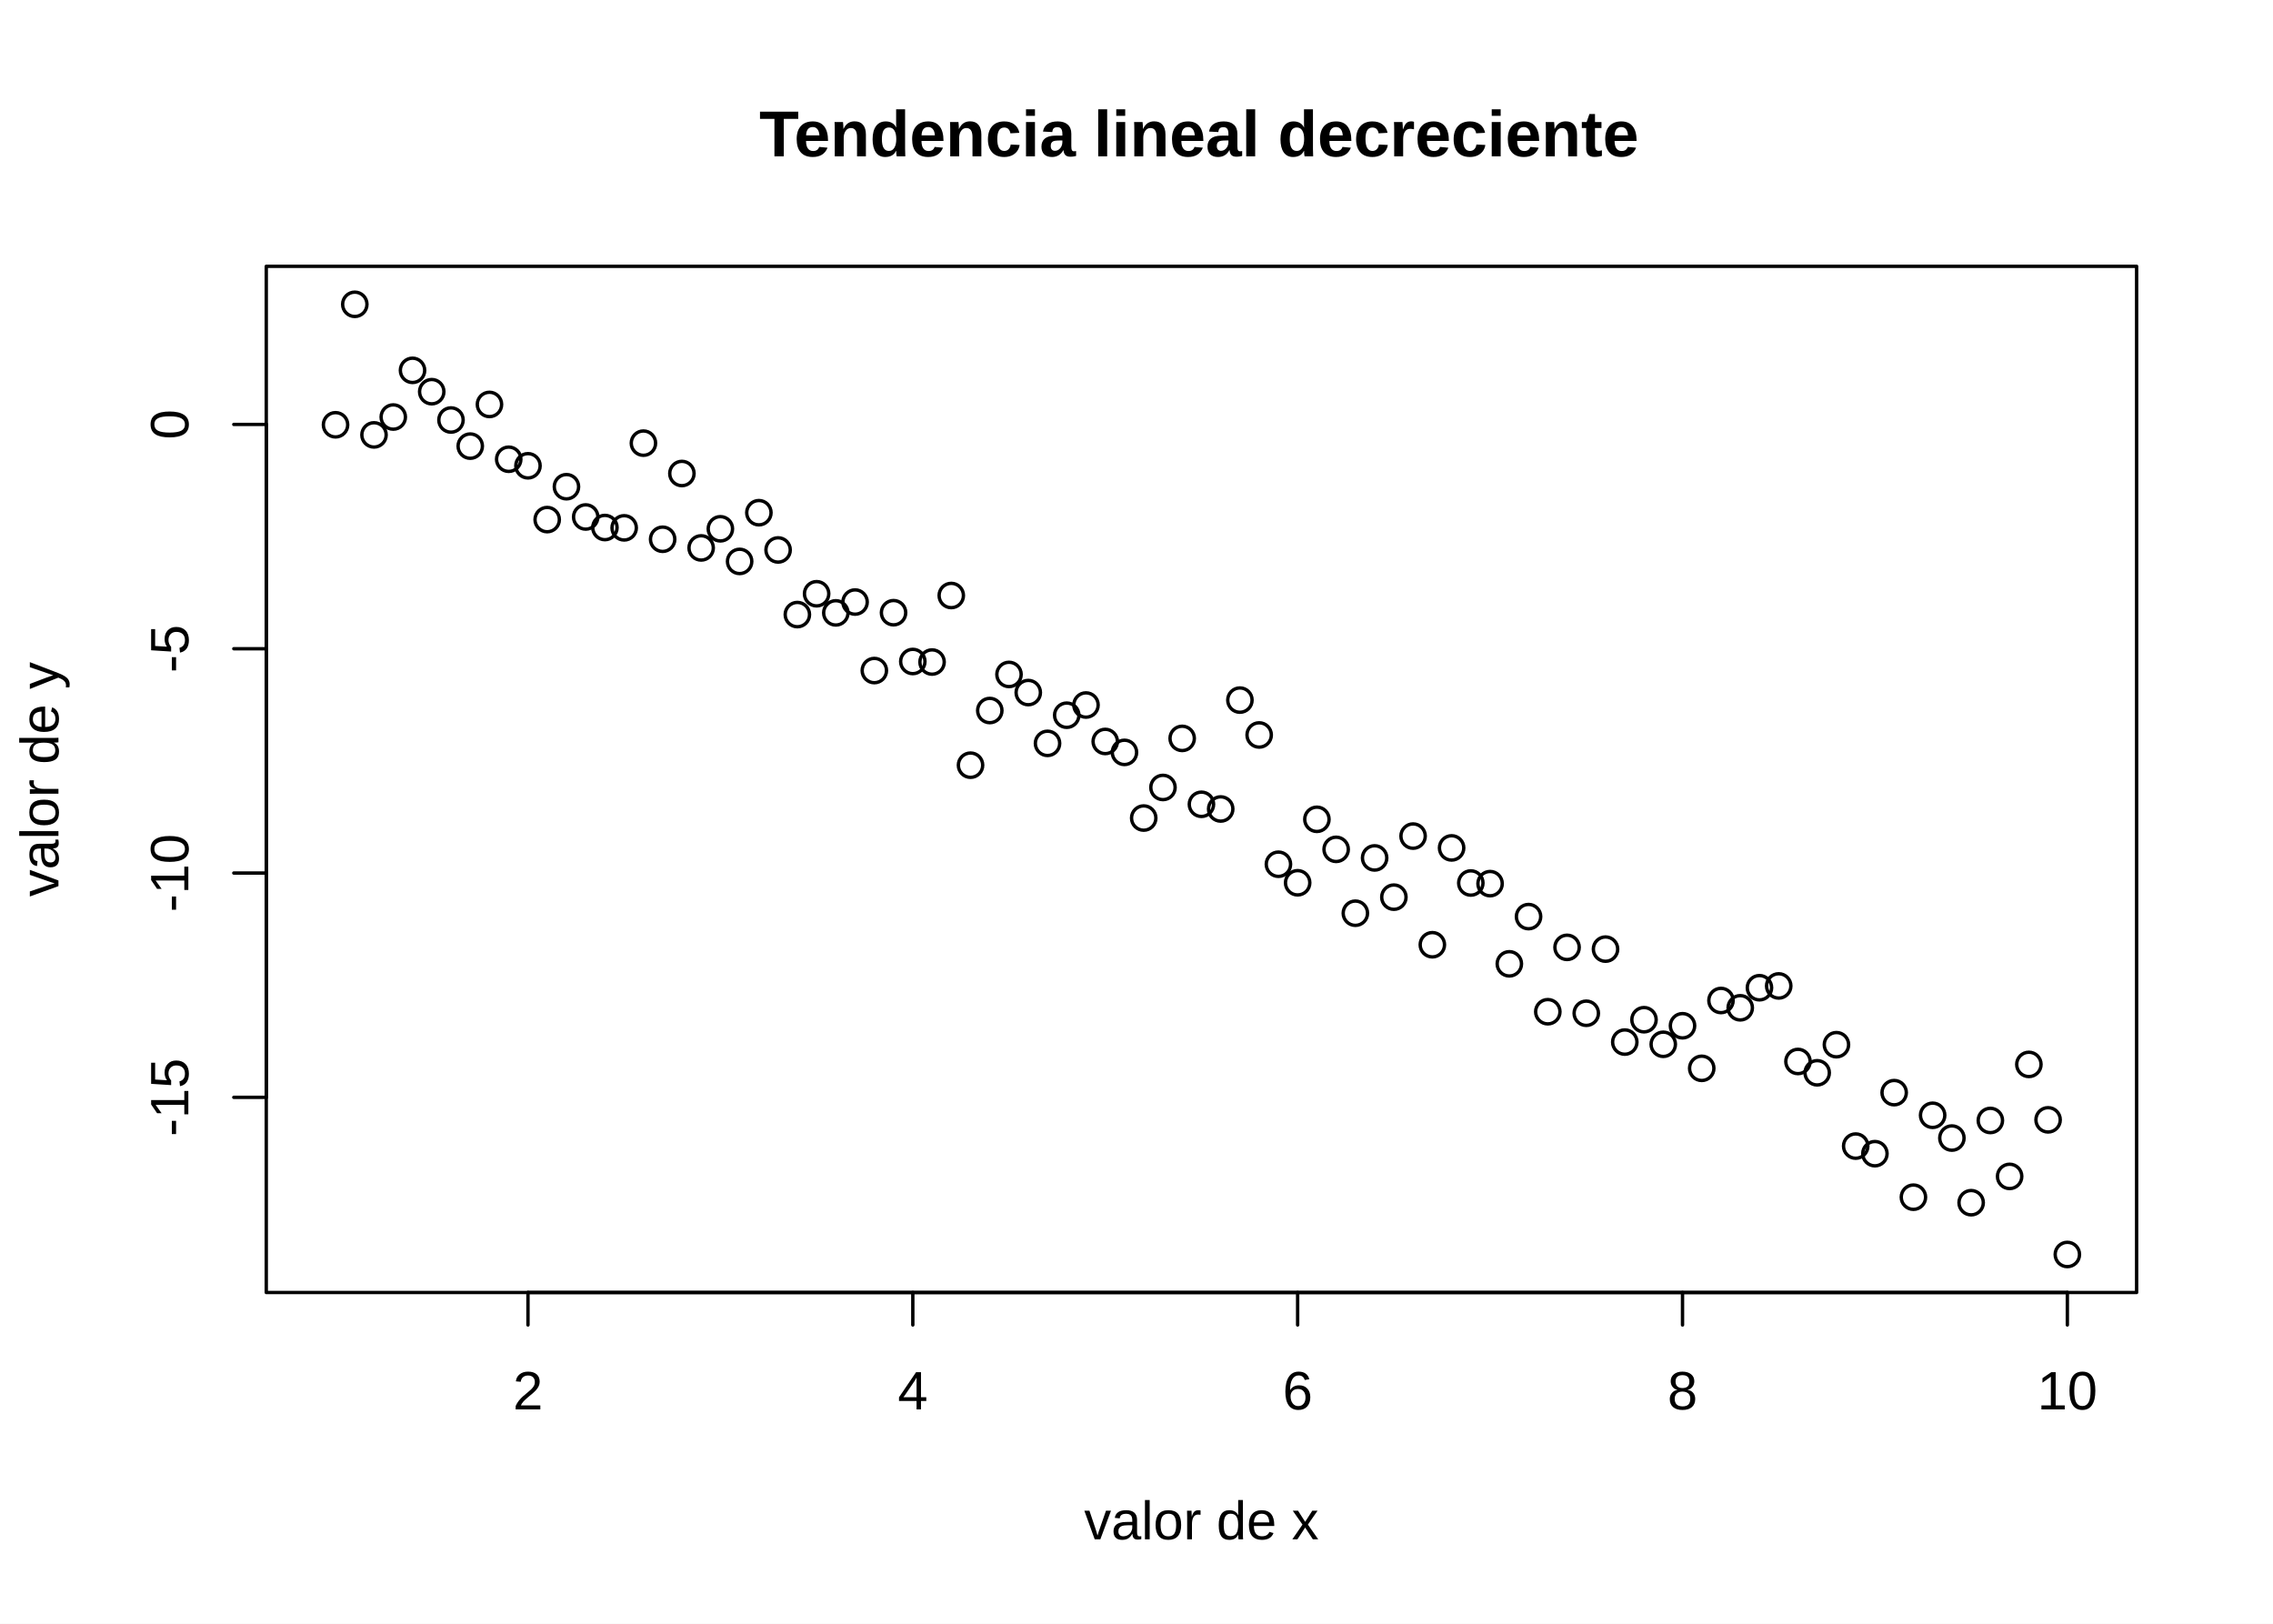
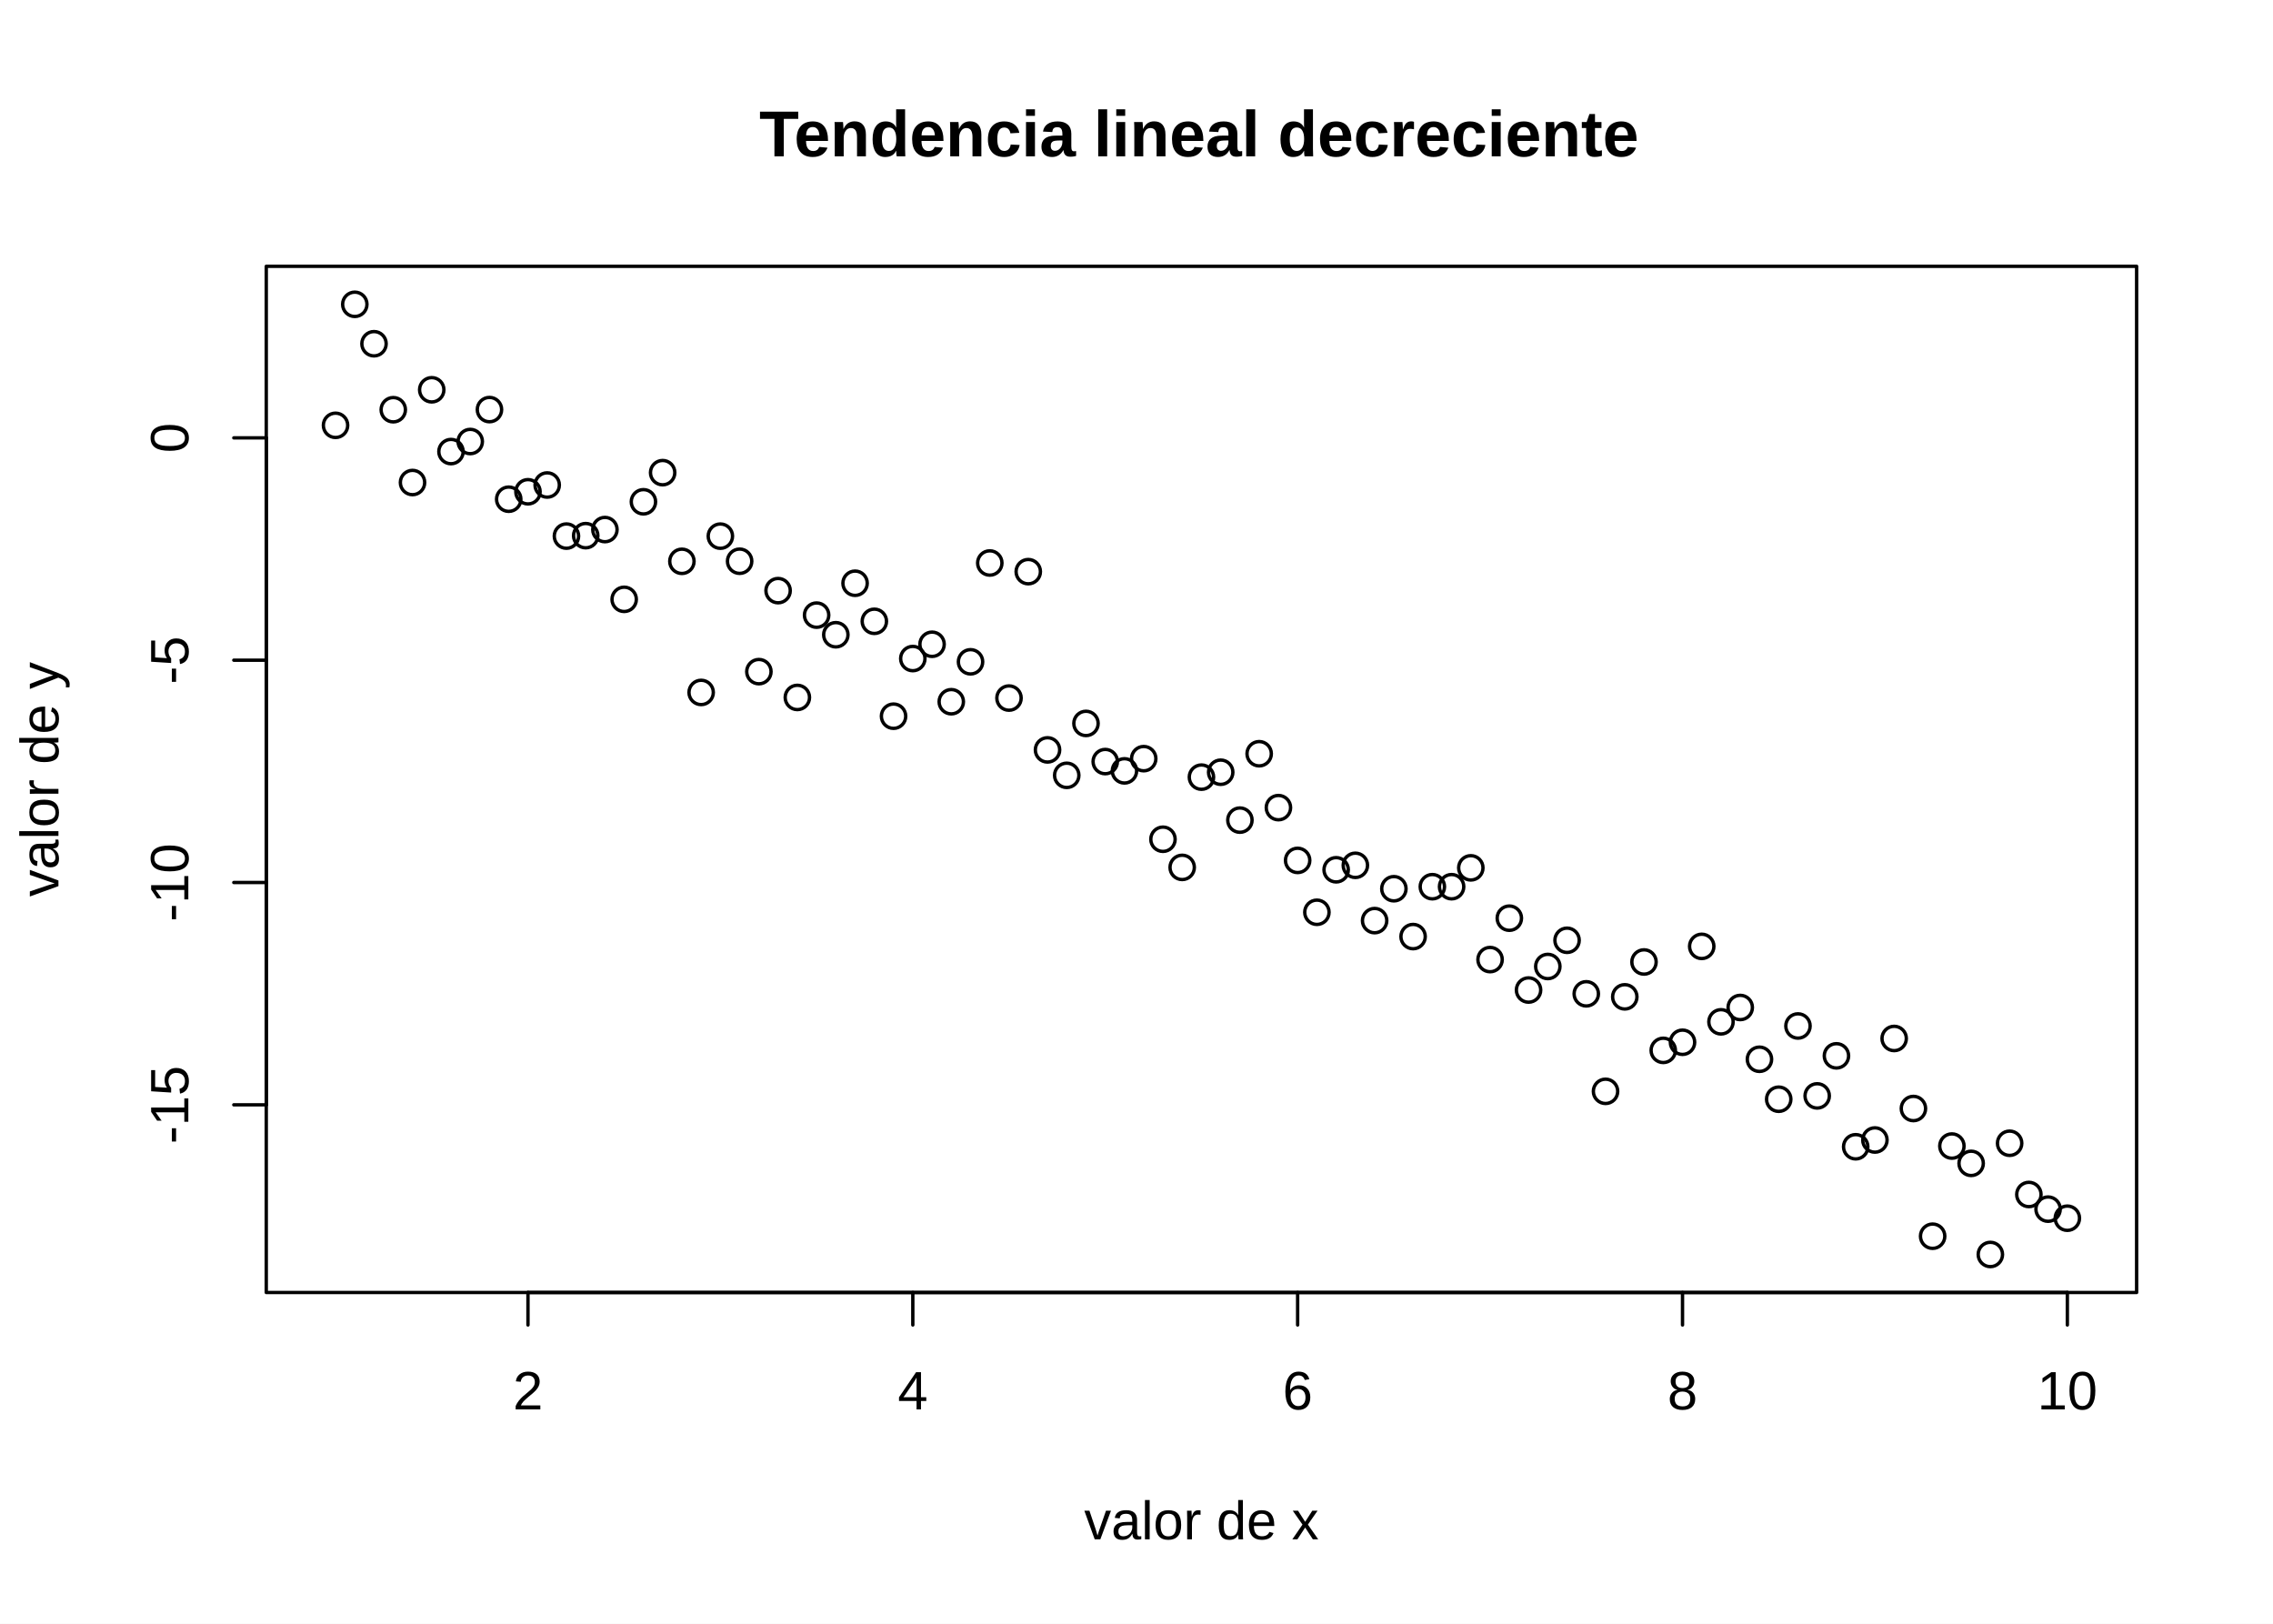
<svg xmlns="http://www.w3.org/2000/svg" viewBox="0 0 504.00 360.00">
  <defs>
    <style type="text/css">
    line, polyline, polygon, path, rect, circle {
      fill: none;
      stroke: #000000;
      stroke-linecap: round;
      stroke-linejoin: round;
      stroke-miterlimit: 10.00;
    }
  </style>
  </defs>
  <rect width="100%" height="100%" style="stroke: none; fill: #FFFFFF;" />
  <defs>
    <clipPath id="cpNTkuMDR8NDczLjc2fDI4Ni41Nnw1OS4wNA==">
      <rect x="59.04" y="59.04" width="414.72" height="227.52" />
    </clipPath>
  </defs>
-   <circle cx="74.40" cy="94.18" r="2.70" style="stroke-width: 0.75;" clip-path="url(#cpNTkuMDR8NDczLjc2fDI4Ni41Nnw1OS4wNA==)" />
+   <circle cx="74.40" cy="94.30" r="2.70" style="stroke-width: 0.75;" clip-path="url(#cpNTkuMDR8NDczLjc2fDI4Ni41Nnw1OS4wNA==)" />
  <circle cx="78.67" cy="67.47" r="2.70" style="stroke-width: 0.75;" clip-path="url(#cpNTkuMDR8NDczLjc2fDI4Ni41Nnw1OS4wNA==)" />
-   <circle cx="82.93" cy="96.42" r="2.70" style="stroke-width: 0.75;" clip-path="url(#cpNTkuMDR8NDczLjc2fDI4Ni41Nnw1OS4wNA==)" />
-   <circle cx="87.20" cy="92.46" r="2.70" style="stroke-width: 0.75;" clip-path="url(#cpNTkuMDR8NDczLjc2fDI4Ni41Nnw1OS4wNA==)" />
-   <circle cx="91.47" cy="82.11" r="2.70" style="stroke-width: 0.75;" clip-path="url(#cpNTkuMDR8NDczLjc2fDI4Ni41Nnw1OS4wNA==)" />
-   <circle cx="95.73" cy="86.84" r="2.70" style="stroke-width: 0.75;" clip-path="url(#cpNTkuMDR8NDczLjc2fDI4Ni41Nnw1OS4wNA==)" />
-   <circle cx="100.00" cy="93.12" r="2.70" style="stroke-width: 0.75;" clip-path="url(#cpNTkuMDR8NDczLjc2fDI4Ni41Nnw1OS4wNA==)" />
-   <circle cx="104.27" cy="98.91" r="2.70" style="stroke-width: 0.75;" clip-path="url(#cpNTkuMDR8NDczLjc2fDI4Ni41Nnw1OS4wNA==)" />
-   <circle cx="108.53" cy="89.67" r="2.70" style="stroke-width: 0.75;" clip-path="url(#cpNTkuMDR8NDczLjc2fDI4Ni41Nnw1OS4wNA==)" />
-   <circle cx="112.80" cy="101.82" r="2.70" style="stroke-width: 0.75;" clip-path="url(#cpNTkuMDR8NDczLjc2fDI4Ni41Nnw1OS4wNA==)" />
-   <circle cx="117.07" cy="103.27" r="2.70" style="stroke-width: 0.75;" clip-path="url(#cpNTkuMDR8NDczLjc2fDI4Ni41Nnw1OS4wNA==)" />
-   <circle cx="121.33" cy="115.20" r="2.70" style="stroke-width: 0.75;" clip-path="url(#cpNTkuMDR8NDczLjc2fDI4Ni41Nnw1OS4wNA==)" />
-   <circle cx="125.60" cy="107.91" r="2.70" style="stroke-width: 0.75;" clip-path="url(#cpNTkuMDR8NDczLjc2fDI4Ni41Nnw1OS4wNA==)" />
-   <circle cx="129.87" cy="114.62" r="2.70" style="stroke-width: 0.75;" clip-path="url(#cpNTkuMDR8NDczLjc2fDI4Ni41Nnw1OS4wNA==)" />
-   <circle cx="134.13" cy="116.96" r="2.70" style="stroke-width: 0.75;" clip-path="url(#cpNTkuMDR8NDczLjc2fDI4Ni41Nnw1OS4wNA==)" />
-   <circle cx="138.40" cy="117.03" r="2.70" style="stroke-width: 0.75;" clip-path="url(#cpNTkuMDR8NDczLjc2fDI4Ni41Nnw1OS4wNA==)" />
-   <circle cx="142.67" cy="98.25" r="2.70" style="stroke-width: 0.75;" clip-path="url(#cpNTkuMDR8NDczLjc2fDI4Ni41Nnw1OS4wNA==)" />
-   <circle cx="146.93" cy="119.56" r="2.70" style="stroke-width: 0.75;" clip-path="url(#cpNTkuMDR8NDczLjc2fDI4Ni41Nnw1OS4wNA==)" />
-   <circle cx="151.20" cy="104.98" r="2.70" style="stroke-width: 0.75;" clip-path="url(#cpNTkuMDR8NDczLjc2fDI4Ni41Nnw1OS4wNA==)" />
-   <circle cx="155.47" cy="121.48" r="2.70" style="stroke-width: 0.75;" clip-path="url(#cpNTkuMDR8NDczLjc2fDI4Ni41Nnw1OS4wNA==)" />
-   <circle cx="159.73" cy="117.24" r="2.70" style="stroke-width: 0.75;" clip-path="url(#cpNTkuMDR8NDczLjc2fDI4Ni41Nnw1OS4wNA==)" />
-   <circle cx="164.00" cy="124.47" r="2.70" style="stroke-width: 0.75;" clip-path="url(#cpNTkuMDR8NDczLjc2fDI4Ni41Nnw1OS4wNA==)" />
-   <circle cx="168.27" cy="113.67" r="2.70" style="stroke-width: 0.75;" clip-path="url(#cpNTkuMDR8NDczLjc2fDI4Ni41Nnw1OS4wNA==)" />
-   <circle cx="172.53" cy="121.93" r="2.70" style="stroke-width: 0.75;" clip-path="url(#cpNTkuMDR8NDczLjc2fDI4Ni41Nnw1OS4wNA==)" />
-   <circle cx="176.80" cy="136.26" r="2.70" style="stroke-width: 0.75;" clip-path="url(#cpNTkuMDR8NDczLjc2fDI4Ni41Nnw1OS4wNA==)" />
-   <circle cx="181.07" cy="131.64" r="2.70" style="stroke-width: 0.75;" clip-path="url(#cpNTkuMDR8NDczLjc2fDI4Ni41Nnw1OS4wNA==)" />
-   <circle cx="185.33" cy="135.88" r="2.70" style="stroke-width: 0.75;" clip-path="url(#cpNTkuMDR8NDczLjc2fDI4Ni41Nnw1OS4wNA==)" />
-   <circle cx="189.60" cy="133.48" r="2.70" style="stroke-width: 0.75;" clip-path="url(#cpNTkuMDR8NDczLjc2fDI4Ni41Nnw1OS4wNA==)" />
-   <circle cx="193.87" cy="148.67" r="2.70" style="stroke-width: 0.75;" clip-path="url(#cpNTkuMDR8NDczLjc2fDI4Ni41Nnw1OS4wNA==)" />
-   <circle cx="198.13" cy="135.84" r="2.70" style="stroke-width: 0.75;" clip-path="url(#cpNTkuMDR8NDczLjc2fDI4Ni41Nnw1OS4wNA==)" />
-   <circle cx="202.40" cy="146.66" r="2.70" style="stroke-width: 0.75;" clip-path="url(#cpNTkuMDR8NDczLjc2fDI4Ni41Nnw1OS4wNA==)" />
-   <circle cx="206.67" cy="146.78" r="2.70" style="stroke-width: 0.75;" clip-path="url(#cpNTkuMDR8NDczLjc2fDI4Ni41Nnw1OS4wNA==)" />
-   <circle cx="210.93" cy="132.03" r="2.70" style="stroke-width: 0.75;" clip-path="url(#cpNTkuMDR8NDczLjc2fDI4Ni41Nnw1OS4wNA==)" />
-   <circle cx="215.20" cy="169.65" r="2.70" style="stroke-width: 0.75;" clip-path="url(#cpNTkuMDR8NDczLjc2fDI4Ni41Nnw1OS4wNA==)" />
-   <circle cx="219.47" cy="157.53" r="2.70" style="stroke-width: 0.75;" clip-path="url(#cpNTkuMDR8NDczLjc2fDI4Ni41Nnw1OS4wNA==)" />
-   <circle cx="223.73" cy="149.53" r="2.70" style="stroke-width: 0.75;" clip-path="url(#cpNTkuMDR8NDczLjc2fDI4Ni41Nnw1OS4wNA==)" />
-   <circle cx="228.00" cy="153.55" r="2.70" style="stroke-width: 0.75;" clip-path="url(#cpNTkuMDR8NDczLjc2fDI4Ni41Nnw1OS4wNA==)" />
-   <circle cx="232.27" cy="164.81" r="2.70" style="stroke-width: 0.75;" clip-path="url(#cpNTkuMDR8NDczLjc2fDI4Ni41Nnw1OS4wNA==)" />
-   <circle cx="236.53" cy="158.57" r="2.70" style="stroke-width: 0.75;" clip-path="url(#cpNTkuMDR8NDczLjc2fDI4Ni41Nnw1OS4wNA==)" />
-   <circle cx="240.80" cy="156.31" r="2.70" style="stroke-width: 0.75;" clip-path="url(#cpNTkuMDR8NDczLjc2fDI4Ni41Nnw1OS4wNA==)" />
-   <circle cx="245.07" cy="164.39" r="2.70" style="stroke-width: 0.75;" clip-path="url(#cpNTkuMDR8NDczLjc2fDI4Ni41Nnw1OS4wNA==)" />
-   <circle cx="249.33" cy="166.81" r="2.70" style="stroke-width: 0.75;" clip-path="url(#cpNTkuMDR8NDczLjc2fDI4Ni41Nnw1OS4wNA==)" />
-   <circle cx="253.60" cy="181.37" r="2.70" style="stroke-width: 0.75;" clip-path="url(#cpNTkuMDR8NDczLjc2fDI4Ni41Nnw1OS4wNA==)" />
-   <circle cx="257.87" cy="174.59" r="2.70" style="stroke-width: 0.75;" clip-path="url(#cpNTkuMDR8NDczLjc2fDI4Ni41Nnw1OS4wNA==)" />
-   <circle cx="262.13" cy="163.71" r="2.70" style="stroke-width: 0.75;" clip-path="url(#cpNTkuMDR8NDczLjc2fDI4Ni41Nnw1OS4wNA==)" />
-   <circle cx="266.40" cy="178.32" r="2.70" style="stroke-width: 0.75;" clip-path="url(#cpNTkuMDR8NDczLjc2fDI4Ni41Nnw1OS4wNA==)" />
-   <circle cx="270.67" cy="179.36" r="2.70" style="stroke-width: 0.75;" clip-path="url(#cpNTkuMDR8NDczLjc2fDI4Ni41Nnw1OS4wNA==)" />
-   <circle cx="274.93" cy="155.22" r="2.70" style="stroke-width: 0.75;" clip-path="url(#cpNTkuMDR8NDczLjc2fDI4Ni41Nnw1OS4wNA==)" />
-   <circle cx="279.20" cy="162.95" r="2.70" style="stroke-width: 0.75;" clip-path="url(#cpNTkuMDR8NDczLjc2fDI4Ni41Nnw1OS4wNA==)" />
-   <circle cx="283.47" cy="191.61" r="2.70" style="stroke-width: 0.75;" clip-path="url(#cpNTkuMDR8NDczLjc2fDI4Ni41Nnw1OS4wNA==)" />
-   <circle cx="287.73" cy="195.72" r="2.70" style="stroke-width: 0.75;" clip-path="url(#cpNTkuMDR8NDczLjc2fDI4Ni41Nnw1OS4wNA==)" />
-   <circle cx="292.00" cy="181.65" r="2.70" style="stroke-width: 0.75;" clip-path="url(#cpNTkuMDR8NDczLjc2fDI4Ni41Nnw1OS4wNA==)" />
-   <circle cx="296.27" cy="188.31" r="2.70" style="stroke-width: 0.75;" clip-path="url(#cpNTkuMDR8NDczLjc2fDI4Ni41Nnw1OS4wNA==)" />
-   <circle cx="300.53" cy="202.47" r="2.70" style="stroke-width: 0.75;" clip-path="url(#cpNTkuMDR8NDczLjc2fDI4Ni41Nnw1OS4wNA==)" />
-   <circle cx="304.80" cy="190.21" r="2.70" style="stroke-width: 0.75;" clip-path="url(#cpNTkuMDR8NDczLjc2fDI4Ni41Nnw1OS4wNA==)" />
-   <circle cx="309.07" cy="198.91" r="2.70" style="stroke-width: 0.75;" clip-path="url(#cpNTkuMDR8NDczLjc2fDI4Ni41Nnw1OS4wNA==)" />
-   <circle cx="313.33" cy="185.37" r="2.70" style="stroke-width: 0.75;" clip-path="url(#cpNTkuMDR8NDczLjc2fDI4Ni41Nnw1OS4wNA==)" />
-   <circle cx="317.60" cy="209.46" r="2.70" style="stroke-width: 0.75;" clip-path="url(#cpNTkuMDR8NDczLjc2fDI4Ni41Nnw1OS4wNA==)" />
-   <circle cx="321.87" cy="187.99" r="2.70" style="stroke-width: 0.75;" clip-path="url(#cpNTkuMDR8NDczLjc2fDI4Ni41Nnw1OS4wNA==)" />
-   <circle cx="326.13" cy="195.77" r="2.70" style="stroke-width: 0.75;" clip-path="url(#cpNTkuMDR8NDczLjc2fDI4Ni41Nnw1OS4wNA==)" />
-   <circle cx="330.40" cy="195.91" r="2.70" style="stroke-width: 0.75;" clip-path="url(#cpNTkuMDR8NDczLjc2fDI4Ni41Nnw1OS4wNA==)" />
-   <circle cx="334.67" cy="213.69" r="2.70" style="stroke-width: 0.75;" clip-path="url(#cpNTkuMDR8NDczLjc2fDI4Ni41Nnw1OS4wNA==)" />
-   <circle cx="338.93" cy="203.22" r="2.70" style="stroke-width: 0.75;" clip-path="url(#cpNTkuMDR8NDczLjc2fDI4Ni41Nnw1OS4wNA==)" />
-   <circle cx="343.20" cy="224.31" r="2.70" style="stroke-width: 0.75;" clip-path="url(#cpNTkuMDR8NDczLjc2fDI4Ni41Nnw1OS4wNA==)" />
-   <circle cx="347.47" cy="210.04" r="2.70" style="stroke-width: 0.75;" clip-path="url(#cpNTkuMDR8NDczLjc2fDI4Ni41Nnw1OS4wNA==)" />
-   <circle cx="351.73" cy="224.65" r="2.70" style="stroke-width: 0.75;" clip-path="url(#cpNTkuMDR8NDczLjc2fDI4Ni41Nnw1OS4wNA==)" />
-   <circle cx="356.00" cy="210.43" r="2.70" style="stroke-width: 0.75;" clip-path="url(#cpNTkuMDR8NDczLjc2fDI4Ni41Nnw1OS4wNA==)" />
-   <circle cx="360.27" cy="231.04" r="2.70" style="stroke-width: 0.75;" clip-path="url(#cpNTkuMDR8NDczLjc2fDI4Ni41Nnw1OS4wNA==)" />
-   <circle cx="364.53" cy="226.08" r="2.70" style="stroke-width: 0.75;" clip-path="url(#cpNTkuMDR8NDczLjc2fDI4Ni41Nnw1OS4wNA==)" />
-   <circle cx="368.80" cy="231.53" r="2.70" style="stroke-width: 0.75;" clip-path="url(#cpNTkuMDR8NDczLjc2fDI4Ni41Nnw1OS4wNA==)" />
-   <circle cx="373.07" cy="227.42" r="2.70" style="stroke-width: 0.75;" clip-path="url(#cpNTkuMDR8NDczLjc2fDI4Ni41Nnw1OS4wNA==)" />
-   <circle cx="377.33" cy="236.86" r="2.70" style="stroke-width: 0.75;" clip-path="url(#cpNTkuMDR8NDczLjc2fDI4Ni41Nnw1OS4wNA==)" />
-   <circle cx="381.60" cy="221.82" r="2.70" style="stroke-width: 0.75;" clip-path="url(#cpNTkuMDR8NDczLjc2fDI4Ni41Nnw1OS4wNA==)" />
-   <circle cx="385.87" cy="223.44" r="2.70" style="stroke-width: 0.75;" clip-path="url(#cpNTkuMDR8NDczLjc2fDI4Ni41Nnw1OS4wNA==)" />
-   <circle cx="390.13" cy="218.99" r="2.70" style="stroke-width: 0.75;" clip-path="url(#cpNTkuMDR8NDczLjc2fDI4Ni41Nnw1OS4wNA==)" />
-   <circle cx="394.40" cy="218.59" r="2.70" style="stroke-width: 0.75;" clip-path="url(#cpNTkuMDR8NDczLjc2fDI4Ni41Nnw1OS4wNA==)" />
-   <circle cx="398.67" cy="235.34" r="2.70" style="stroke-width: 0.75;" clip-path="url(#cpNTkuMDR8NDczLjc2fDI4Ni41Nnw1OS4wNA==)" />
-   <circle cx="402.93" cy="237.85" r="2.70" style="stroke-width: 0.75;" clip-path="url(#cpNTkuMDR8NDczLjc2fDI4Ni41Nnw1OS4wNA==)" />
-   <circle cx="407.20" cy="231.62" r="2.70" style="stroke-width: 0.75;" clip-path="url(#cpNTkuMDR8NDczLjc2fDI4Ni41Nnw1OS4wNA==)" />
-   <circle cx="411.47" cy="254.10" r="2.70" style="stroke-width: 0.75;" clip-path="url(#cpNTkuMDR8NDczLjc2fDI4Ni41Nnw1OS4wNA==)" />
-   <circle cx="415.73" cy="255.78" r="2.70" style="stroke-width: 0.75;" clip-path="url(#cpNTkuMDR8NDczLjc2fDI4Ni41Nnw1OS4wNA==)" />
-   <circle cx="420.00" cy="242.25" r="2.70" style="stroke-width: 0.75;" clip-path="url(#cpNTkuMDR8NDczLjc2fDI4Ni41Nnw1OS4wNA==)" />
-   <circle cx="424.27" cy="265.43" r="2.70" style="stroke-width: 0.75;" clip-path="url(#cpNTkuMDR8NDczLjc2fDI4Ni41Nnw1OS4wNA==)" />
-   <circle cx="428.53" cy="247.27" r="2.70" style="stroke-width: 0.75;" clip-path="url(#cpNTkuMDR8NDczLjc2fDI4Ni41Nnw1OS4wNA==)" />
-   <circle cx="432.80" cy="252.32" r="2.70" style="stroke-width: 0.75;" clip-path="url(#cpNTkuMDR8NDczLjc2fDI4Ni41Nnw1OS4wNA==)" />
-   <circle cx="437.07" cy="266.65" r="2.70" style="stroke-width: 0.75;" clip-path="url(#cpNTkuMDR8NDczLjc2fDI4Ni41Nnw1OS4wNA==)" />
-   <circle cx="441.33" cy="248.42" r="2.70" style="stroke-width: 0.75;" clip-path="url(#cpNTkuMDR8NDczLjc2fDI4Ni41Nnw1OS4wNA==)" />
-   <circle cx="445.60" cy="260.82" r="2.70" style="stroke-width: 0.75;" clip-path="url(#cpNTkuMDR8NDczLjc2fDI4Ni41Nnw1OS4wNA==)" />
-   <circle cx="449.87" cy="235.99" r="2.70" style="stroke-width: 0.75;" clip-path="url(#cpNTkuMDR8NDczLjc2fDI4Ni41Nnw1OS4wNA==)" />
-   <circle cx="454.13" cy="248.28" r="2.70" style="stroke-width: 0.75;" clip-path="url(#cpNTkuMDR8NDczLjc2fDI4Ni41Nnw1OS4wNA==)" />
-   <circle cx="458.40" cy="278.13" r="2.70" style="stroke-width: 0.75;" clip-path="url(#cpNTkuMDR8NDczLjc2fDI4Ni41Nnw1OS4wNA==)" />
+   <circle cx="82.93" cy="76.21" r="2.70" style="stroke-width: 0.75;" clip-path="url(#cpNTkuMDR8NDczLjc2fDI4Ni41Nnw1OS4wNA==)" />
+   <circle cx="87.20" cy="90.84" r="2.70" style="stroke-width: 0.75;" clip-path="url(#cpNTkuMDR8NDczLjc2fDI4Ni41Nnw1OS4wNA==)" />
+   <circle cx="91.47" cy="106.98" r="2.70" style="stroke-width: 0.75;" clip-path="url(#cpNTkuMDR8NDczLjc2fDI4Ni41Nnw1OS4wNA==)" />
+   <circle cx="95.73" cy="86.42" r="2.70" style="stroke-width: 0.75;" clip-path="url(#cpNTkuMDR8NDczLjc2fDI4Ni41Nnw1OS4wNA==)" />
+   <circle cx="100.00" cy="100.12" r="2.70" style="stroke-width: 0.75;" clip-path="url(#cpNTkuMDR8NDczLjc2fDI4Ni41Nnw1OS4wNA==)" />
+   <circle cx="104.27" cy="97.89" r="2.70" style="stroke-width: 0.75;" clip-path="url(#cpNTkuMDR8NDczLjc2fDI4Ni41Nnw1OS4wNA==)" />
+   <circle cx="108.53" cy="90.81" r="2.70" style="stroke-width: 0.75;" clip-path="url(#cpNTkuMDR8NDczLjc2fDI4Ni41Nnw1OS4wNA==)" />
+   <circle cx="112.80" cy="110.68" r="2.70" style="stroke-width: 0.75;" clip-path="url(#cpNTkuMDR8NDczLjc2fDI4Ni41Nnw1OS4wNA==)" />
+   <circle cx="117.07" cy="109.03" r="2.70" style="stroke-width: 0.75;" clip-path="url(#cpNTkuMDR8NDczLjc2fDI4Ni41Nnw1OS4wNA==)" />
+   <circle cx="121.33" cy="107.53" r="2.70" style="stroke-width: 0.75;" clip-path="url(#cpNTkuMDR8NDczLjc2fDI4Ni41Nnw1OS4wNA==)" />
+   <circle cx="125.60" cy="118.86" r="2.70" style="stroke-width: 0.75;" clip-path="url(#cpNTkuMDR8NDczLjc2fDI4Ni41Nnw1OS4wNA==)" />
+   <circle cx="129.87" cy="118.76" r="2.70" style="stroke-width: 0.75;" clip-path="url(#cpNTkuMDR8NDczLjc2fDI4Ni41Nnw1OS4wNA==)" />
+   <circle cx="134.13" cy="117.41" r="2.70" style="stroke-width: 0.75;" clip-path="url(#cpNTkuMDR8NDczLjc2fDI4Ni41Nnw1OS4wNA==)" />
+   <circle cx="138.40" cy="132.88" r="2.70" style="stroke-width: 0.75;" clip-path="url(#cpNTkuMDR8NDczLjc2fDI4Ni41Nnw1OS4wNA==)" />
+   <circle cx="142.67" cy="111.25" r="2.70" style="stroke-width: 0.75;" clip-path="url(#cpNTkuMDR8NDczLjc2fDI4Ni41Nnw1OS4wNA==)" />
+   <circle cx="146.93" cy="104.79" r="2.70" style="stroke-width: 0.75;" clip-path="url(#cpNTkuMDR8NDczLjc2fDI4Ni41Nnw1OS4wNA==)" />
+   <circle cx="151.20" cy="124.45" r="2.70" style="stroke-width: 0.75;" clip-path="url(#cpNTkuMDR8NDczLjc2fDI4Ni41Nnw1OS4wNA==)" />
+   <circle cx="155.47" cy="153.52" r="2.70" style="stroke-width: 0.75;" clip-path="url(#cpNTkuMDR8NDczLjc2fDI4Ni41Nnw1OS4wNA==)" />
+   <circle cx="159.73" cy="118.87" r="2.70" style="stroke-width: 0.75;" clip-path="url(#cpNTkuMDR8NDczLjc2fDI4Ni41Nnw1OS4wNA==)" />
+   <circle cx="164.00" cy="124.43" r="2.70" style="stroke-width: 0.75;" clip-path="url(#cpNTkuMDR8NDczLjc2fDI4Ni41Nnw1OS4wNA==)" />
+   <circle cx="168.27" cy="148.91" r="2.70" style="stroke-width: 0.75;" clip-path="url(#cpNTkuMDR8NDczLjc2fDI4Ni41Nnw1OS4wNA==)" />
+   <circle cx="172.53" cy="130.95" r="2.70" style="stroke-width: 0.75;" clip-path="url(#cpNTkuMDR8NDczLjc2fDI4Ni41Nnw1OS4wNA==)" />
+   <circle cx="176.80" cy="154.63" r="2.70" style="stroke-width: 0.75;" clip-path="url(#cpNTkuMDR8NDczLjc2fDI4Ni41Nnw1OS4wNA==)" />
+   <circle cx="181.07" cy="136.38" r="2.70" style="stroke-width: 0.75;" clip-path="url(#cpNTkuMDR8NDczLjc2fDI4Ni41Nnw1OS4wNA==)" />
+   <circle cx="185.33" cy="140.73" r="2.70" style="stroke-width: 0.75;" clip-path="url(#cpNTkuMDR8NDczLjc2fDI4Ni41Nnw1OS4wNA==)" />
+   <circle cx="189.60" cy="129.31" r="2.70" style="stroke-width: 0.75;" clip-path="url(#cpNTkuMDR8NDczLjc2fDI4Ni41Nnw1OS4wNA==)" />
+   <circle cx="193.87" cy="137.75" r="2.70" style="stroke-width: 0.75;" clip-path="url(#cpNTkuMDR8NDczLjc2fDI4Ni41Nnw1OS4wNA==)" />
+   <circle cx="198.13" cy="158.79" r="2.70" style="stroke-width: 0.75;" clip-path="url(#cpNTkuMDR8NDczLjc2fDI4Ni41Nnw1OS4wNA==)" />
+   <circle cx="202.40" cy="146.01" r="2.70" style="stroke-width: 0.75;" clip-path="url(#cpNTkuMDR8NDczLjc2fDI4Ni41Nnw1OS4wNA==)" />
+   <circle cx="206.67" cy="142.84" r="2.70" style="stroke-width: 0.75;" clip-path="url(#cpNTkuMDR8NDczLjc2fDI4Ni41Nnw1OS4wNA==)" />
+   <circle cx="210.93" cy="155.58" r="2.70" style="stroke-width: 0.75;" clip-path="url(#cpNTkuMDR8NDczLjc2fDI4Ni41Nnw1OS4wNA==)" />
+   <circle cx="215.20" cy="146.73" r="2.70" style="stroke-width: 0.75;" clip-path="url(#cpNTkuMDR8NDczLjc2fDI4Ni41Nnw1OS4wNA==)" />
+   <circle cx="219.47" cy="124.82" r="2.70" style="stroke-width: 0.75;" clip-path="url(#cpNTkuMDR8NDczLjc2fDI4Ni41Nnw1OS4wNA==)" />
+   <circle cx="223.73" cy="154.77" r="2.70" style="stroke-width: 0.75;" clip-path="url(#cpNTkuMDR8NDczLjc2fDI4Ni41Nnw1OS4wNA==)" />
+   <circle cx="228.00" cy="126.74" r="2.70" style="stroke-width: 0.75;" clip-path="url(#cpNTkuMDR8NDczLjc2fDI4Ni41Nnw1OS4wNA==)" />
+   <circle cx="232.27" cy="166.26" r="2.70" style="stroke-width: 0.75;" clip-path="url(#cpNTkuMDR8NDczLjc2fDI4Ni41Nnw1OS4wNA==)" />
+   <circle cx="236.53" cy="171.90" r="2.70" style="stroke-width: 0.75;" clip-path="url(#cpNTkuMDR8NDczLjc2fDI4Ni41Nnw1OS4wNA==)" />
+   <circle cx="240.80" cy="160.39" r="2.70" style="stroke-width: 0.75;" clip-path="url(#cpNTkuMDR8NDczLjc2fDI4Ni41Nnw1OS4wNA==)" />
+   <circle cx="245.07" cy="168.85" r="2.70" style="stroke-width: 0.75;" clip-path="url(#cpNTkuMDR8NDczLjc2fDI4Ni41Nnw1OS4wNA==)" />
+   <circle cx="249.33" cy="170.91" r="2.70" style="stroke-width: 0.75;" clip-path="url(#cpNTkuMDR8NDczLjc2fDI4Ni41Nnw1OS4wNA==)" />
+   <circle cx="253.60" cy="168.20" r="2.70" style="stroke-width: 0.75;" clip-path="url(#cpNTkuMDR8NDczLjc2fDI4Ni41Nnw1OS4wNA==)" />
+   <circle cx="257.87" cy="186.07" r="2.70" style="stroke-width: 0.75;" clip-path="url(#cpNTkuMDR8NDczLjc2fDI4Ni41Nnw1OS4wNA==)" />
+   <circle cx="262.13" cy="192.31" r="2.70" style="stroke-width: 0.75;" clip-path="url(#cpNTkuMDR8NDczLjc2fDI4Ni41Nnw1OS4wNA==)" />
+   <circle cx="266.40" cy="172.30" r="2.70" style="stroke-width: 0.75;" clip-path="url(#cpNTkuMDR8NDczLjc2fDI4Ni41Nnw1OS4wNA==)" />
+   <circle cx="270.67" cy="171.21" r="2.70" style="stroke-width: 0.75;" clip-path="url(#cpNTkuMDR8NDczLjc2fDI4Ni41Nnw1OS4wNA==)" />
+   <circle cx="274.93" cy="181.83" r="2.70" style="stroke-width: 0.75;" clip-path="url(#cpNTkuMDR8NDczLjc2fDI4Ni41Nnw1OS4wNA==)" />
+   <circle cx="279.20" cy="167.11" r="2.70" style="stroke-width: 0.75;" clip-path="url(#cpNTkuMDR8NDczLjc2fDI4Ni41Nnw1OS4wNA==)" />
+   <circle cx="283.47" cy="179.06" r="2.70" style="stroke-width: 0.75;" clip-path="url(#cpNTkuMDR8NDczLjc2fDI4Ni41Nnw1OS4wNA==)" />
+   <circle cx="287.73" cy="190.76" r="2.70" style="stroke-width: 0.75;" clip-path="url(#cpNTkuMDR8NDczLjc2fDI4Ni41Nnw1OS4wNA==)" />
+   <circle cx="292.00" cy="202.26" r="2.70" style="stroke-width: 0.75;" clip-path="url(#cpNTkuMDR8NDczLjc2fDI4Ni41Nnw1OS4wNA==)" />
+   <circle cx="296.27" cy="192.84" r="2.70" style="stroke-width: 0.75;" clip-path="url(#cpNTkuMDR8NDczLjc2fDI4Ni41Nnw1OS4wNA==)" />
+   <circle cx="300.53" cy="191.85" r="2.70" style="stroke-width: 0.75;" clip-path="url(#cpNTkuMDR8NDczLjc2fDI4Ni41Nnw1OS4wNA==)" />
+   <circle cx="304.80" cy="204.11" r="2.70" style="stroke-width: 0.75;" clip-path="url(#cpNTkuMDR8NDczLjc2fDI4Ni41Nnw1OS4wNA==)" />
+   <circle cx="309.07" cy="197.04" r="2.70" style="stroke-width: 0.75;" clip-path="url(#cpNTkuMDR8NDczLjc2fDI4Ni41Nnw1OS4wNA==)" />
+   <circle cx="313.33" cy="207.65" r="2.70" style="stroke-width: 0.75;" clip-path="url(#cpNTkuMDR8NDczLjc2fDI4Ni41Nnw1OS4wNA==)" />
+   <circle cx="317.60" cy="196.59" r="2.70" style="stroke-width: 0.75;" clip-path="url(#cpNTkuMDR8NDczLjc2fDI4Ni41Nnw1OS4wNA==)" />
+   <circle cx="321.87" cy="196.59" r="2.70" style="stroke-width: 0.75;" clip-path="url(#cpNTkuMDR8NDczLjc2fDI4Ni41Nnw1OS4wNA==)" />
+   <circle cx="326.13" cy="192.41" r="2.70" style="stroke-width: 0.75;" clip-path="url(#cpNTkuMDR8NDczLjc2fDI4Ni41Nnw1OS4wNA==)" />
+   <circle cx="330.40" cy="212.75" r="2.70" style="stroke-width: 0.75;" clip-path="url(#cpNTkuMDR8NDczLjc2fDI4Ni41Nnw1OS4wNA==)" />
+   <circle cx="334.67" cy="203.57" r="2.70" style="stroke-width: 0.75;" clip-path="url(#cpNTkuMDR8NDczLjc2fDI4Ni41Nnw1OS4wNA==)" />
+   <circle cx="338.93" cy="219.50" r="2.70" style="stroke-width: 0.75;" clip-path="url(#cpNTkuMDR8NDczLjc2fDI4Ni41Nnw1OS4wNA==)" />
+   <circle cx="343.20" cy="214.28" r="2.70" style="stroke-width: 0.75;" clip-path="url(#cpNTkuMDR8NDczLjc2fDI4Ni41Nnw1OS4wNA==)" />
+   <circle cx="347.47" cy="208.47" r="2.70" style="stroke-width: 0.75;" clip-path="url(#cpNTkuMDR8NDczLjc2fDI4Ni41Nnw1OS4wNA==)" />
+   <circle cx="351.73" cy="220.34" r="2.70" style="stroke-width: 0.75;" clip-path="url(#cpNTkuMDR8NDczLjc2fDI4Ni41Nnw1OS4wNA==)" />
+   <circle cx="356.00" cy="241.96" r="2.70" style="stroke-width: 0.75;" clip-path="url(#cpNTkuMDR8NDczLjc2fDI4Ni41Nnw1OS4wNA==)" />
+   <circle cx="360.27" cy="221.01" r="2.70" style="stroke-width: 0.75;" clip-path="url(#cpNTkuMDR8NDczLjc2fDI4Ni41Nnw1OS4wNA==)" />
+   <circle cx="364.53" cy="213.28" r="2.70" style="stroke-width: 0.75;" clip-path="url(#cpNTkuMDR8NDczLjc2fDI4Ni41Nnw1OS4wNA==)" />
+   <circle cx="368.80" cy="232.88" r="2.70" style="stroke-width: 0.75;" clip-path="url(#cpNTkuMDR8NDczLjc2fDI4Ni41Nnw1OS4wNA==)" />
+   <circle cx="373.07" cy="231.08" r="2.70" style="stroke-width: 0.75;" clip-path="url(#cpNTkuMDR8NDczLjc2fDI4Ni41Nnw1OS4wNA==)" />
+   <circle cx="377.33" cy="209.82" r="2.70" style="stroke-width: 0.75;" clip-path="url(#cpNTkuMDR8NDczLjc2fDI4Ni41Nnw1OS4wNA==)" />
+   <circle cx="381.60" cy="226.55" r="2.70" style="stroke-width: 0.75;" clip-path="url(#cpNTkuMDR8NDczLjc2fDI4Ni41Nnw1OS4wNA==)" />
+   <circle cx="385.87" cy="223.37" r="2.70" style="stroke-width: 0.75;" clip-path="url(#cpNTkuMDR8NDczLjc2fDI4Ni41Nnw1OS4wNA==)" />
+   <circle cx="390.13" cy="234.85" r="2.70" style="stroke-width: 0.75;" clip-path="url(#cpNTkuMDR8NDczLjc2fDI4Ni41Nnw1OS4wNA==)" />
+   <circle cx="394.40" cy="243.71" r="2.70" style="stroke-width: 0.75;" clip-path="url(#cpNTkuMDR8NDczLjc2fDI4Ni41Nnw1OS4wNA==)" />
+   <circle cx="398.67" cy="227.47" r="2.70" style="stroke-width: 0.75;" clip-path="url(#cpNTkuMDR8NDczLjc2fDI4Ni41Nnw1OS4wNA==)" />
+   <circle cx="402.93" cy="242.97" r="2.70" style="stroke-width: 0.75;" clip-path="url(#cpNTkuMDR8NDczLjc2fDI4Ni41Nnw1OS4wNA==)" />
+   <circle cx="407.20" cy="234.09" r="2.70" style="stroke-width: 0.75;" clip-path="url(#cpNTkuMDR8NDczLjc2fDI4Ni41Nnw1OS4wNA==)" />
+   <circle cx="411.47" cy="254.25" r="2.70" style="stroke-width: 0.75;" clip-path="url(#cpNTkuMDR8NDczLjc2fDI4Ni41Nnw1OS4wNA==)" />
+   <circle cx="415.73" cy="252.75" r="2.70" style="stroke-width: 0.75;" clip-path="url(#cpNTkuMDR8NDczLjc2fDI4Ni41Nnw1OS4wNA==)" />
+   <circle cx="420.00" cy="230.24" r="2.70" style="stroke-width: 0.75;" clip-path="url(#cpNTkuMDR8NDczLjc2fDI4Ni41Nnw1OS4wNA==)" />
+   <circle cx="424.27" cy="245.77" r="2.70" style="stroke-width: 0.75;" clip-path="url(#cpNTkuMDR8NDczLjc2fDI4Ni41Nnw1OS4wNA==)" />
+   <circle cx="428.53" cy="274.08" r="2.70" style="stroke-width: 0.75;" clip-path="url(#cpNTkuMDR8NDczLjc2fDI4Ni41Nnw1OS4wNA==)" />
+   <circle cx="432.80" cy="254.09" r="2.70" style="stroke-width: 0.75;" clip-path="url(#cpNTkuMDR8NDczLjc2fDI4Ni41Nnw1OS4wNA==)" />
+   <circle cx="437.07" cy="257.93" r="2.70" style="stroke-width: 0.75;" clip-path="url(#cpNTkuMDR8NDczLjc2fDI4Ni41Nnw1OS4wNA==)" />
+   <circle cx="441.33" cy="278.13" r="2.70" style="stroke-width: 0.75;" clip-path="url(#cpNTkuMDR8NDczLjc2fDI4Ni41Nnw1OS4wNA==)" />
+   <circle cx="445.60" cy="253.47" r="2.70" style="stroke-width: 0.75;" clip-path="url(#cpNTkuMDR8NDczLjc2fDI4Ni41Nnw1OS4wNA==)" />
+   <circle cx="449.87" cy="264.83" r="2.70" style="stroke-width: 0.75;" clip-path="url(#cpNTkuMDR8NDczLjc2fDI4Ni41Nnw1OS4wNA==)" />
+   <circle cx="454.13" cy="268.08" r="2.70" style="stroke-width: 0.75;" clip-path="url(#cpNTkuMDR8NDczLjc2fDI4Ni41Nnw1OS4wNA==)" />
+   <circle cx="458.40" cy="270.09" r="2.70" style="stroke-width: 0.75;" clip-path="url(#cpNTkuMDR8NDczLjc2fDI4Ni41Nnw1OS4wNA==)" />
  <defs>
    <clipPath id="cpMC4wMHw1MDQuMDB8MzYwLjAwfDAuMDA=">
      <rect x="0.00" y="0.00" width="504.00" height="360.00" />
    </clipPath>
  </defs>
  <line x1="117.07" y1="286.56" x2="458.40" y2="286.56" style="stroke-width: 0.75;" clip-path="url(#cpMC4wMHw1MDQuMDB8MzYwLjAwfDAuMDA=)" />
  <line x1="117.07" y1="286.56" x2="117.07" y2="293.76" style="stroke-width: 0.75;" clip-path="url(#cpMC4wMHw1MDQuMDB8MzYwLjAwfDAuMDA=)" />
  <line x1="202.40" y1="286.56" x2="202.40" y2="293.76" style="stroke-width: 0.75;" clip-path="url(#cpMC4wMHw1MDQuMDB8MzYwLjAwfDAuMDA=)" />
  <line x1="287.73" y1="286.56" x2="287.73" y2="293.76" style="stroke-width: 0.75;" clip-path="url(#cpMC4wMHw1MDQuMDB8MzYwLjAwfDAuMDA=)" />
  <line x1="373.07" y1="286.56" x2="373.07" y2="293.76" style="stroke-width: 0.75;" clip-path="url(#cpMC4wMHw1MDQuMDB8MzYwLjAwfDAuMDA=)" />
  <line x1="458.40" y1="286.56" x2="458.40" y2="293.76" style="stroke-width: 0.75;" clip-path="url(#cpMC4wMHw1MDQuMDB8MzYwLjAwfDAuMDA=)" />
  <g clip-path="url(#cpMC4wMHw1MDQuMDB8MzYwLjAwfDAuMDA=)">
    <text x="113.73" y="312.48" style="font-size: 12.00px; font-family: Arial;" textLength="6.67px" lengthAdjust="spacingAndGlyphs">2</text>
  </g>
  <g clip-path="url(#cpMC4wMHw1MDQuMDB8MzYwLjAwfDAuMDA=)">
    <text x="199.06" y="312.48" style="font-size: 12.00px; font-family: Arial;" textLength="6.67px" lengthAdjust="spacingAndGlyphs">4</text>
  </g>
  <g clip-path="url(#cpMC4wMHw1MDQuMDB8MzYwLjAwfDAuMDA=)">
    <text x="284.40" y="312.48" style="font-size: 12.00px; font-family: Arial;" textLength="6.67px" lengthAdjust="spacingAndGlyphs">6</text>
  </g>
  <g clip-path="url(#cpMC4wMHw1MDQuMDB8MzYwLjAwfDAuMDA=)">
    <text x="369.73" y="312.48" style="font-size: 12.00px; font-family: Arial;" textLength="6.67px" lengthAdjust="spacingAndGlyphs">8</text>
  </g>
  <g clip-path="url(#cpMC4wMHw1MDQuMDB8MzYwLjAwfDAuMDA=)">
    <text x="451.73" y="312.48" style="font-size: 12.00px; font-family: Arial;" textLength="13.35px" lengthAdjust="spacingAndGlyphs">10</text>
  </g>
-   <line x1="59.04" y1="243.29" x2="59.04" y2="94.10" style="stroke-width: 0.75;" clip-path="url(#cpMC4wMHw1MDQuMDB8MzYwLjAwfDAuMDA=)" />
-   <line x1="59.04" y1="243.29" x2="51.84" y2="243.29" style="stroke-width: 0.75;" clip-path="url(#cpMC4wMHw1MDQuMDB8MzYwLjAwfDAuMDA=)" />
-   <line x1="59.04" y1="193.56" x2="51.84" y2="193.56" style="stroke-width: 0.75;" clip-path="url(#cpMC4wMHw1MDQuMDB8MzYwLjAwfDAuMDA=)" />
-   <line x1="59.04" y1="143.83" x2="51.84" y2="143.83" style="stroke-width: 0.75;" clip-path="url(#cpMC4wMHw1MDQuMDB8MzYwLjAwfDAuMDA=)" />
-   <line x1="59.04" y1="94.10" x2="51.84" y2="94.10" style="stroke-width: 0.75;" clip-path="url(#cpMC4wMHw1MDQuMDB8MzYwLjAwfDAuMDA=)" />
+   <line x1="59.04" y1="244.95" x2="59.04" y2="97.08" style="stroke-width: 0.75;" clip-path="url(#cpMC4wMHw1MDQuMDB8MzYwLjAwfDAuMDA=)" />
+   <line x1="59.04" y1="244.95" x2="51.84" y2="244.95" style="stroke-width: 0.75;" clip-path="url(#cpMC4wMHw1MDQuMDB8MzYwLjAwfDAuMDA=)" />
+   <line x1="59.04" y1="195.66" x2="51.84" y2="195.66" style="stroke-width: 0.75;" clip-path="url(#cpMC4wMHw1MDQuMDB8MzYwLjAwfDAuMDA=)" />
+   <line x1="59.04" y1="146.37" x2="51.84" y2="146.37" style="stroke-width: 0.75;" clip-path="url(#cpMC4wMHw1MDQuMDB8MzYwLjAwfDAuMDA=)" />
+   <line x1="59.04" y1="97.08" x2="51.84" y2="97.08" style="stroke-width: 0.75;" clip-path="url(#cpMC4wMHw1MDQuMDB8MzYwLjAwfDAuMDA=)" />
  <g clip-path="url(#cpMC4wMHw1MDQuMDB8MzYwLjAwfDAuMDA=)">
-     <text transform="translate(41.76,251.97) rotate(-90)" style="font-size: 12.00px; font-family: Arial;" textLength="17.34px" lengthAdjust="spacingAndGlyphs">-15</text>
+     <text transform="translate(41.76,253.62) rotate(-90)" style="font-size: 12.00px; font-family: Arial;" textLength="17.34px" lengthAdjust="spacingAndGlyphs">-15</text>
  </g>
  <g clip-path="url(#cpMC4wMHw1MDQuMDB8MzYwLjAwfDAuMDA=)">
-     <text transform="translate(41.76,202.23) rotate(-90)" style="font-size: 12.00px; font-family: Arial;" textLength="17.34px" lengthAdjust="spacingAndGlyphs">-10</text>
+     <text transform="translate(41.76,204.33) rotate(-90)" style="font-size: 12.00px; font-family: Arial;" textLength="17.34px" lengthAdjust="spacingAndGlyphs">-10</text>
  </g>
  <g clip-path="url(#cpMC4wMHw1MDQuMDB8MzYwLjAwfDAuMDA=)">
-     <text transform="translate(41.76,149.17) rotate(-90)" style="font-size: 12.00px; font-family: Arial;" textLength="10.67px" lengthAdjust="spacingAndGlyphs">-5</text>
+     <text transform="translate(41.76,151.71) rotate(-90)" style="font-size: 12.00px; font-family: Arial;" textLength="10.67px" lengthAdjust="spacingAndGlyphs">-5</text>
  </g>
  <g clip-path="url(#cpMC4wMHw1MDQuMDB8MzYwLjAwfDAuMDA=)">
-     <text transform="translate(41.76,97.44) rotate(-90)" style="font-size: 12.00px; font-family: Arial;" textLength="6.67px" lengthAdjust="spacingAndGlyphs">0</text>
+     <text transform="translate(41.76,100.42) rotate(-90)" style="font-size: 12.00px; font-family: Arial;" textLength="6.67px" lengthAdjust="spacingAndGlyphs">0</text>
  </g>
  <polyline points="59.04,286.56 473.76,286.56 473.76,59.04 59.04,59.04 59.04,286.56 " style="stroke-width: 0.75;" clip-path="url(#cpMC4wMHw1MDQuMDB8MzYwLjAwfDAuMDA=)" />
  <g clip-path="url(#cpMC4wMHw1MDQuMDB8MzYwLjAwfDAuMDA=)">
    <text x="168.36" y="34.67" style="font-size: 14.40px; font-weight: bold; font-family: Arial;" textLength="196.08px" lengthAdjust="spacingAndGlyphs">Tendencia lineal decreciente</text>
  </g>
  <g clip-path="url(#cpMC4wMHw1MDQuMDB8MzYwLjAwfDAuMDA=)">
    <text x="240.39" y="341.28" style="font-size: 12.00px; font-family: Arial;" textLength="52.03px" lengthAdjust="spacingAndGlyphs">valor de x</text>
  </g>
  <g clip-path="url(#cpMC4wMHw1MDQuMDB8MzYwLjAwfDAuMDA=)">
    <text transform="translate(12.96,198.81) rotate(-90)" style="font-size: 12.00px; font-family: Arial;" textLength="52.03px" lengthAdjust="spacingAndGlyphs">valor de y</text>
  </g>
</svg>
